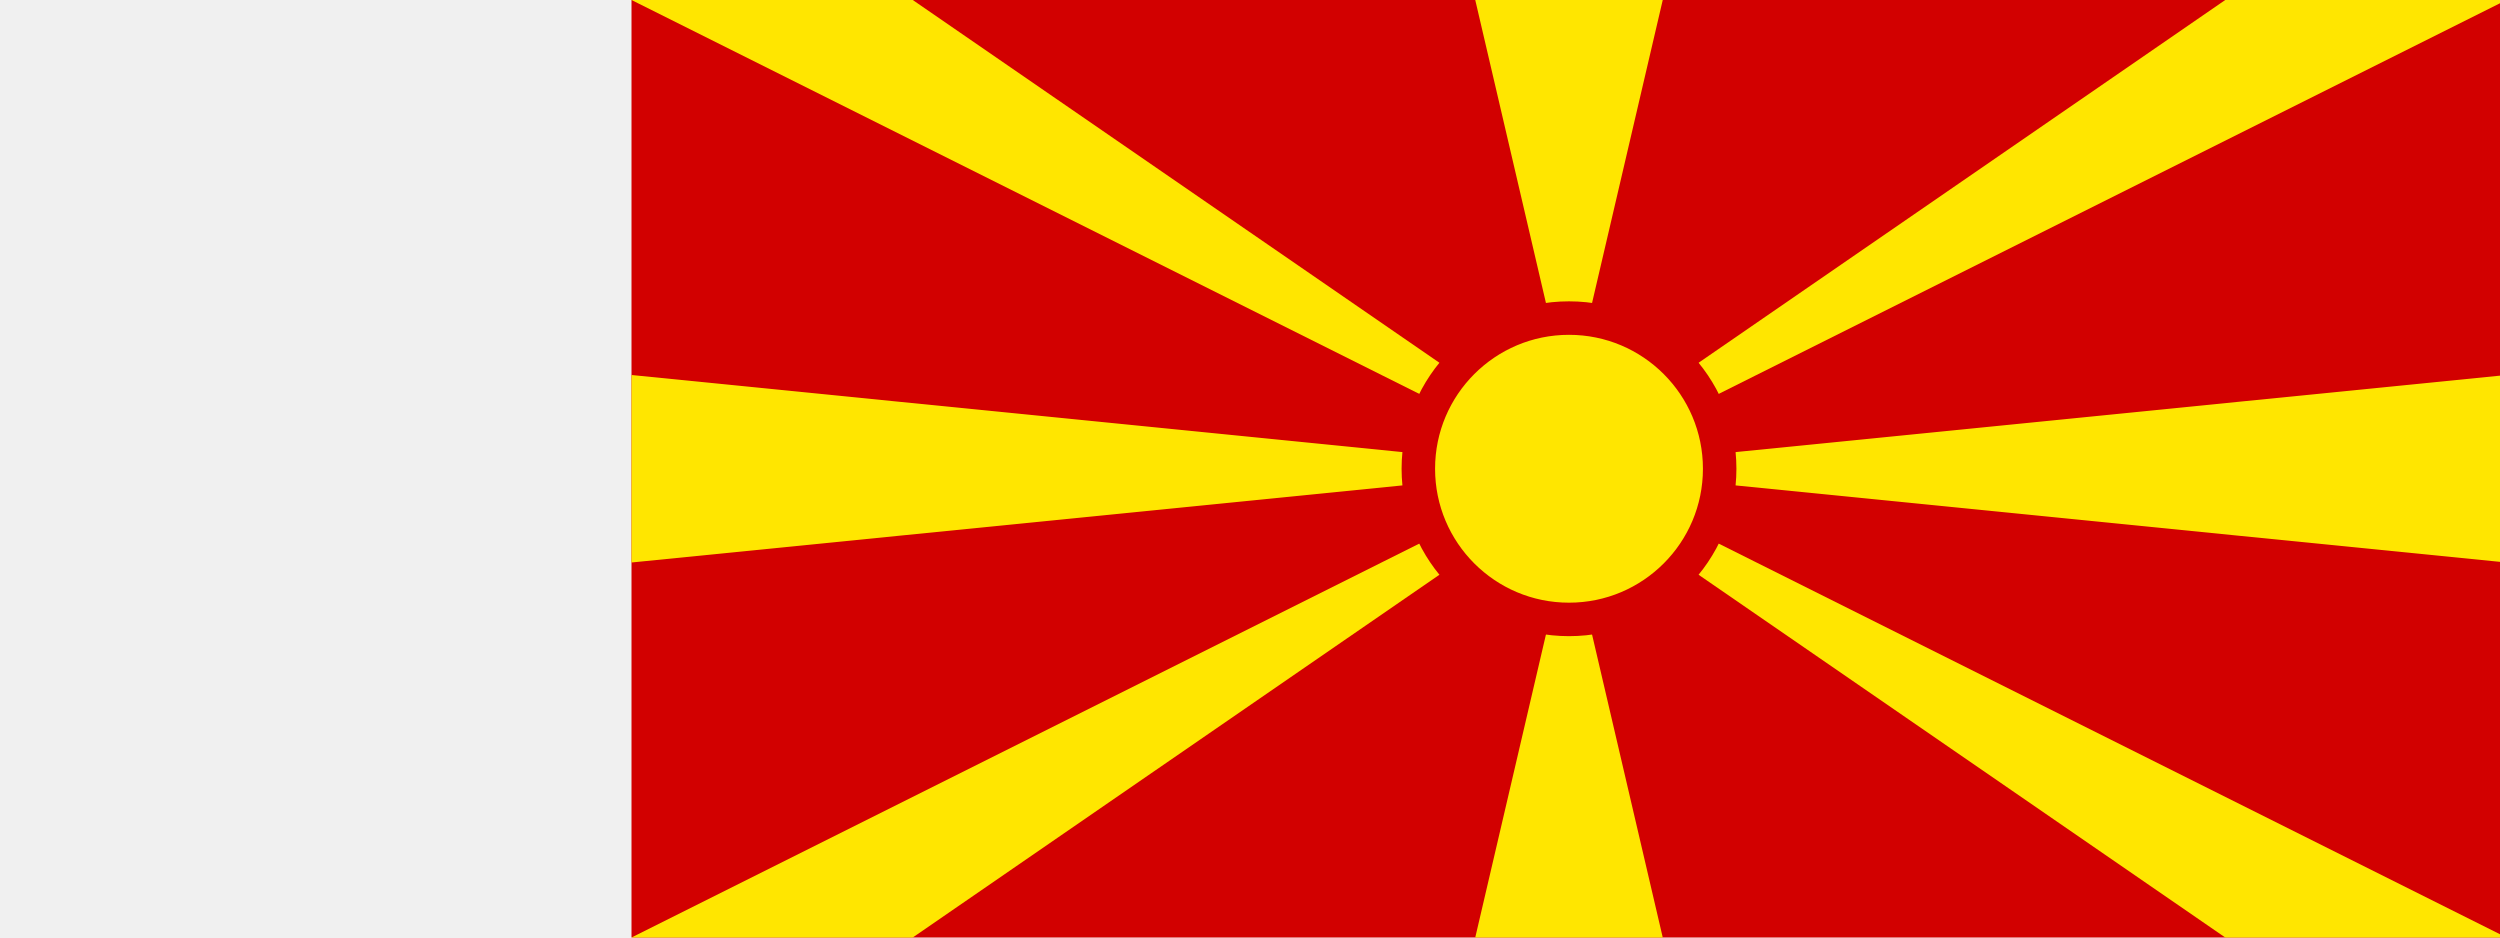
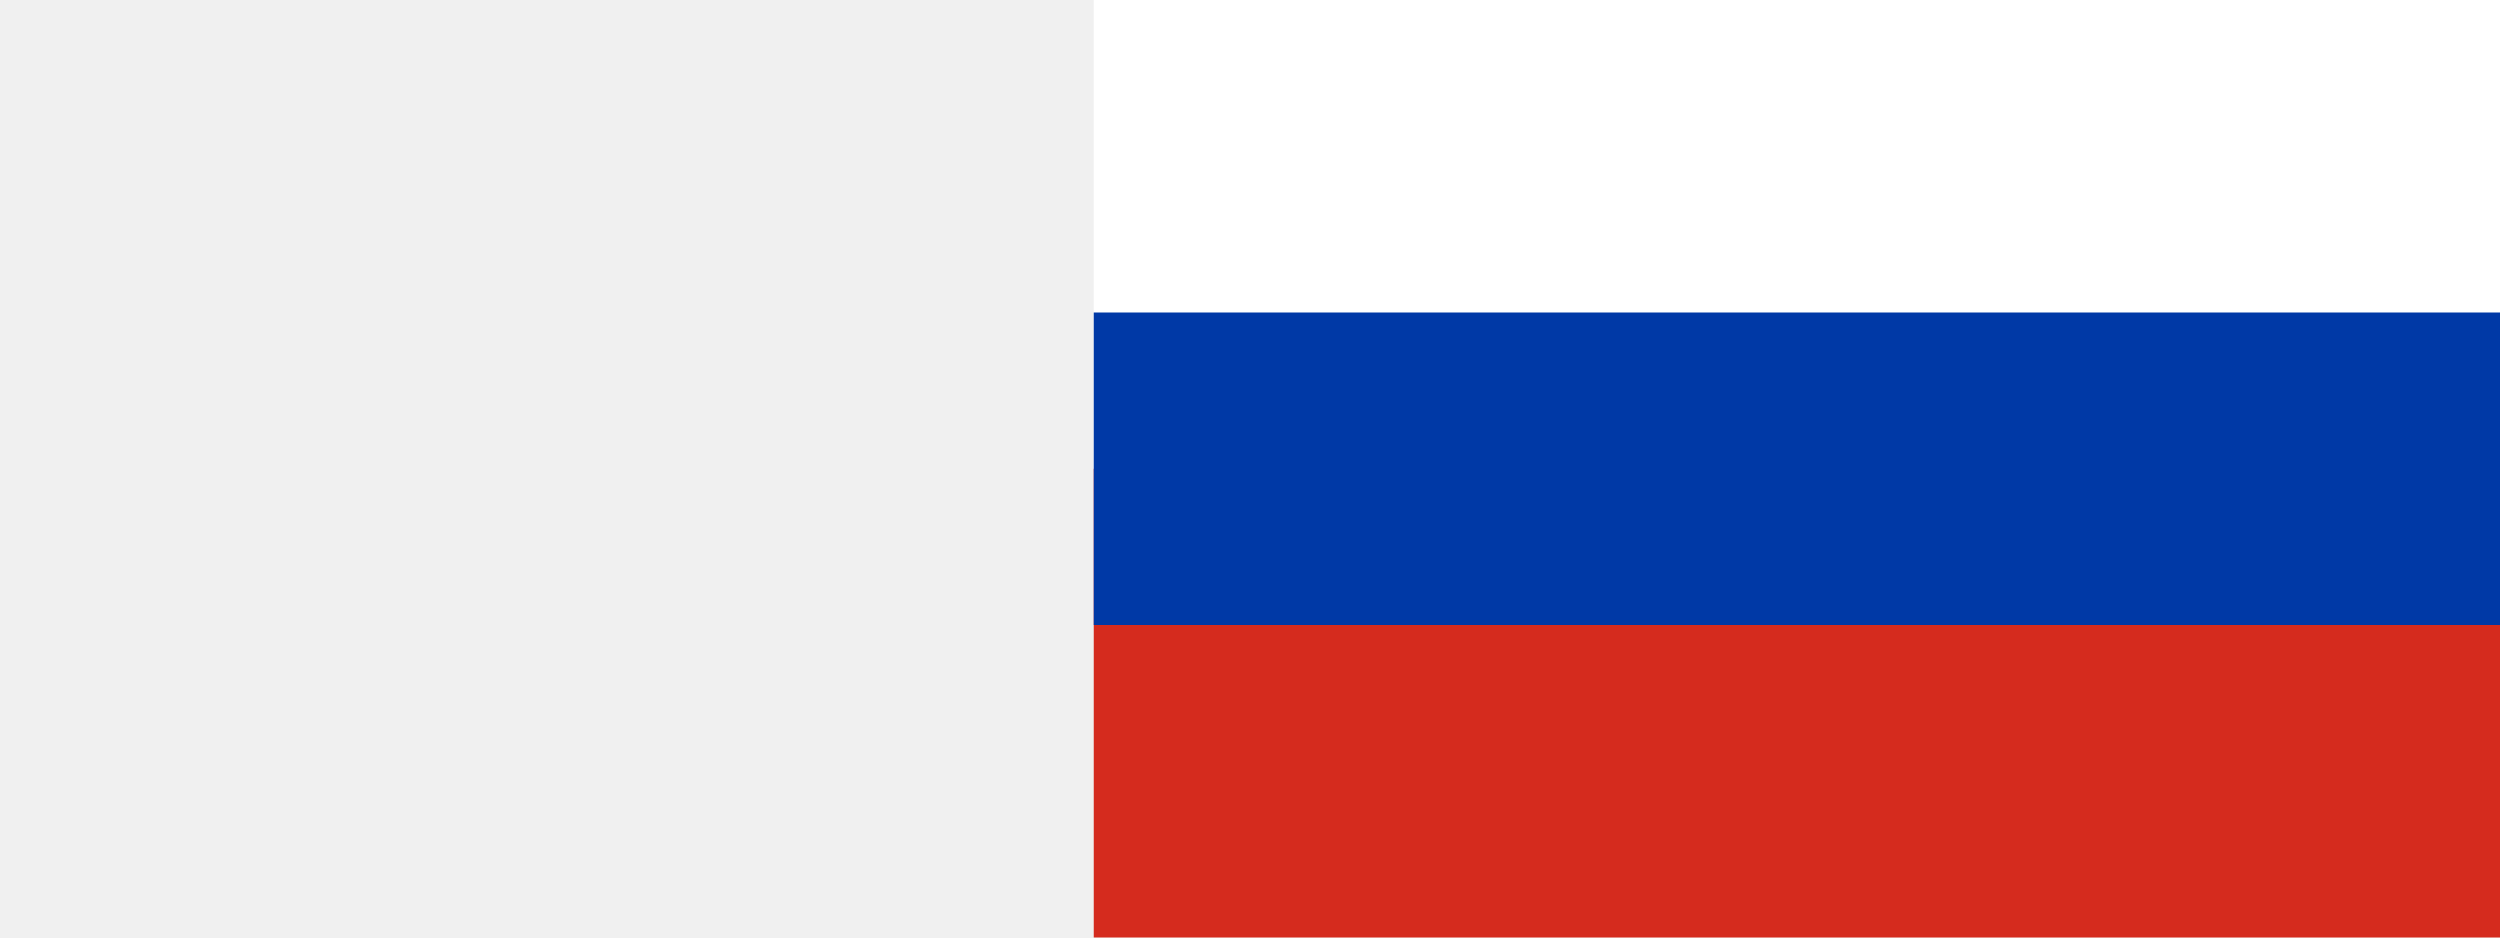
<svg xmlns="http://www.w3.org/2000/svg" xmlns:xlink="http://www.w3.org/1999/xlink" height="60" width="160" version="1.0" viewBox="-2100 -1470 933.333 350" id="svg2">
  <defs id="defs4">
    <path id="D" d="m -31.5,0 33,0 a 30,30 0 0 0 30,-30 l 0,-10 a 30,30 0 0 0 -30,-30 l -33,0 z m 13,-13 19,0 a 19,19 0 0 0 19,-19 l 0,-6 a 19,19 0 0 0 -19,-19 l -19,0 z" style="fill-rule:evenodd" />
    <path id="E" transform="translate(-31.5,0)" d="m 0,0 63,0 0,-13 -51,0 0,-18 40,0 0,-12 -40,0 0,-14 48,0 0,-13 -60,0 z" />
    <path id="e" d="m -26.25,0 52.5,0 0,-12 -40.5,0 0,-16 33,0 0,-12 -33,0 0,-11 39.25,0 0,-12 -51.25,0 z" />
    <g id="G">
      <clipPath id="gcut">
        <path d="m -31.5,0 0,-70 63,0 0,70 z M 0,-47 l 0,12 31.5,0 0,-12 z" id="path11" />
      </clipPath>
      <use xlink:href="#O" clip-path="url(#gcut)" id="use13" x="0" y="0" width="100%" height="100%" />
      <rect y="-35" x="5" height="10" width="26.5" id="rect15" />
      <rect y="-35" x="21.5" height="35" width="10" id="rect17" />
    </g>
    <path id="M" d="m -31.5,0 12,0 0,-48 14,48 11,0 14,-48 0,48 12,0 0,-70 -17.5,0 -14,48 -14,-48 -17.5,0 z" />
    <path id="O" d="M 0,0 A 31.5,35 0 0 0 0,-70 31.5,35 0 0 0 0,0 m 0,-13 a 18.5,22 0 0 0 0,-44 18.5,22 0 0 0 0,44" style="fill-rule:evenodd" />
    <path id="P" d="m -31.5,0 13,0 0,-26 28,0 a 22,22 0 0 0 0,-44 l -40,0 z m 13,-39 27,0 a 9,9 0 0 0 0,-18 l -27,0 z" style="fill-rule:evenodd" />
    <g id="R">
      <use xlink:href="#P" id="use23" x="0" y="0" width="100%" height="100%" />
      <path d="m 28,0 c 0,-10 0,-32 -15,-32 l -19,0 c 22,0 22,22 22,32" id="path25" />
    </g>
    <path id="S" d="m -15.75,-22 c 0,7 6.75,10.5 16.75,10.5 10,0 14.74,-3.25 14.75,-7.75 C 15.75,-33.5 -31,-24.5 -30.75,-49.5 -30.5,-71 -6,-70 3,-70 c 9,0 26,4 25.75,21.25 l -15.25,0 c 0,-7.5 -7,-10.25 -15,-10.25 -7.75,0 -13.25,1.25 -13.25,8.5 -0.25,11.75 46.25,4 46.25,28.75 C 31.5,-3.5 13.5,0 0,0 -11.5,0 -31.55,-4.5 -31.5,-22 Z" />
    <g id="star" style="fill:#ffffff">
      <g id="c">
        <path id="t" transform="matrix(0.9510565,0.309017,-0.309017,0.9510565,-0.309017,-0.04894348)" d="M 0,-1 0,0 0.5,0" />
        <use xlink:href="#t" transform="scale(-1,1)" id="use31" x="0" y="0" width="100%" height="100%" />
      </g>
      <use xlink:href="#c" transform="matrix(0.309017,0.9510565,-0.9510565,0.309017,0,0)" id="use33" x="0" y="0" width="100%" height="100%" />
      <use xlink:href="#c" transform="matrix(0.309017,-0.9510565,0.9510565,0.309017,0,0)" id="use35" x="0" y="0" width="100%" height="100%" />
      <use xlink:href="#c" transform="matrix(-0.809017,0.5877853,-0.5877853,-0.809017,0,0)" id="use37" x="0" y="0" width="100%" height="100%" />
      <use xlink:href="#c" transform="matrix(-0.809017,-0.5877853,0.5877853,-0.809017,0,0)" id="use39" x="0" y="0" width="100%" height="100%" />
    </g>
    <use id="star1" xlink:href="#star" transform="scale(31.5,31.5)" x="0" y="0" width="100%" height="100%" />
    <use id="star2" xlink:href="#star" transform="scale(26.25,26.25)" x="0" y="0" width="100%" height="100%" />
    <use id="star3" xlink:href="#star" transform="scale(21,21)" x="0" y="0" width="100%" height="100%" />
    <use id="star4" xlink:href="#star" transform="scale(15,15)" x="0" y="0" width="100%" height="100%" />
    <use id="star5" xlink:href="#star" transform="scale(10.5,10.5)" x="0" y="0" width="100%" height="100%" />
  </defs>
  <clipPath id="band">
    <circle r="735" id="circle53" cx="0" cy="0" />
  </clipPath>
-   <rect style="fill:#d20000" y="-1470" x="-1864.24" width="700" height="350" id="rect4256" />
-   <g style="fill:#ffe600" id="g4258" transform="matrix(12.5,0,0,12.5,-1864.24,-1470)">
-     <path d="M 0,0 8.4,0 28,13.5 47.6,0 56,0 0,28 8.4,28 28,14.5 47.6,28 56,28 Z m 56,11.2 0,5.6 -56,-5.6 0,0 0,5.6 z M 25.2,0 28,12 30.8,0 Z m 0,28 2.8,-12 2.8,12 z" id="path4260" />
-     <circle style="stroke:#d20000" cx="28" cy="14" r="4.5" id="circle4262" />
+   <g id="g1002" transform="matrix(58.33333,0,0,58.33333,-1691.667,-1470)">
+     <rect id="rect985" height="3" width="9" x="0" y="0" style="fill:#ffffff" />
+     <rect id="rect987" height="3" width="9" y="3" x="0" style="fill:#d52b1e" />
+     <rect id="rect989" height="2" width="9" y="2" x="0" style="fill:#0039a6" />
  </g>
</svg>
